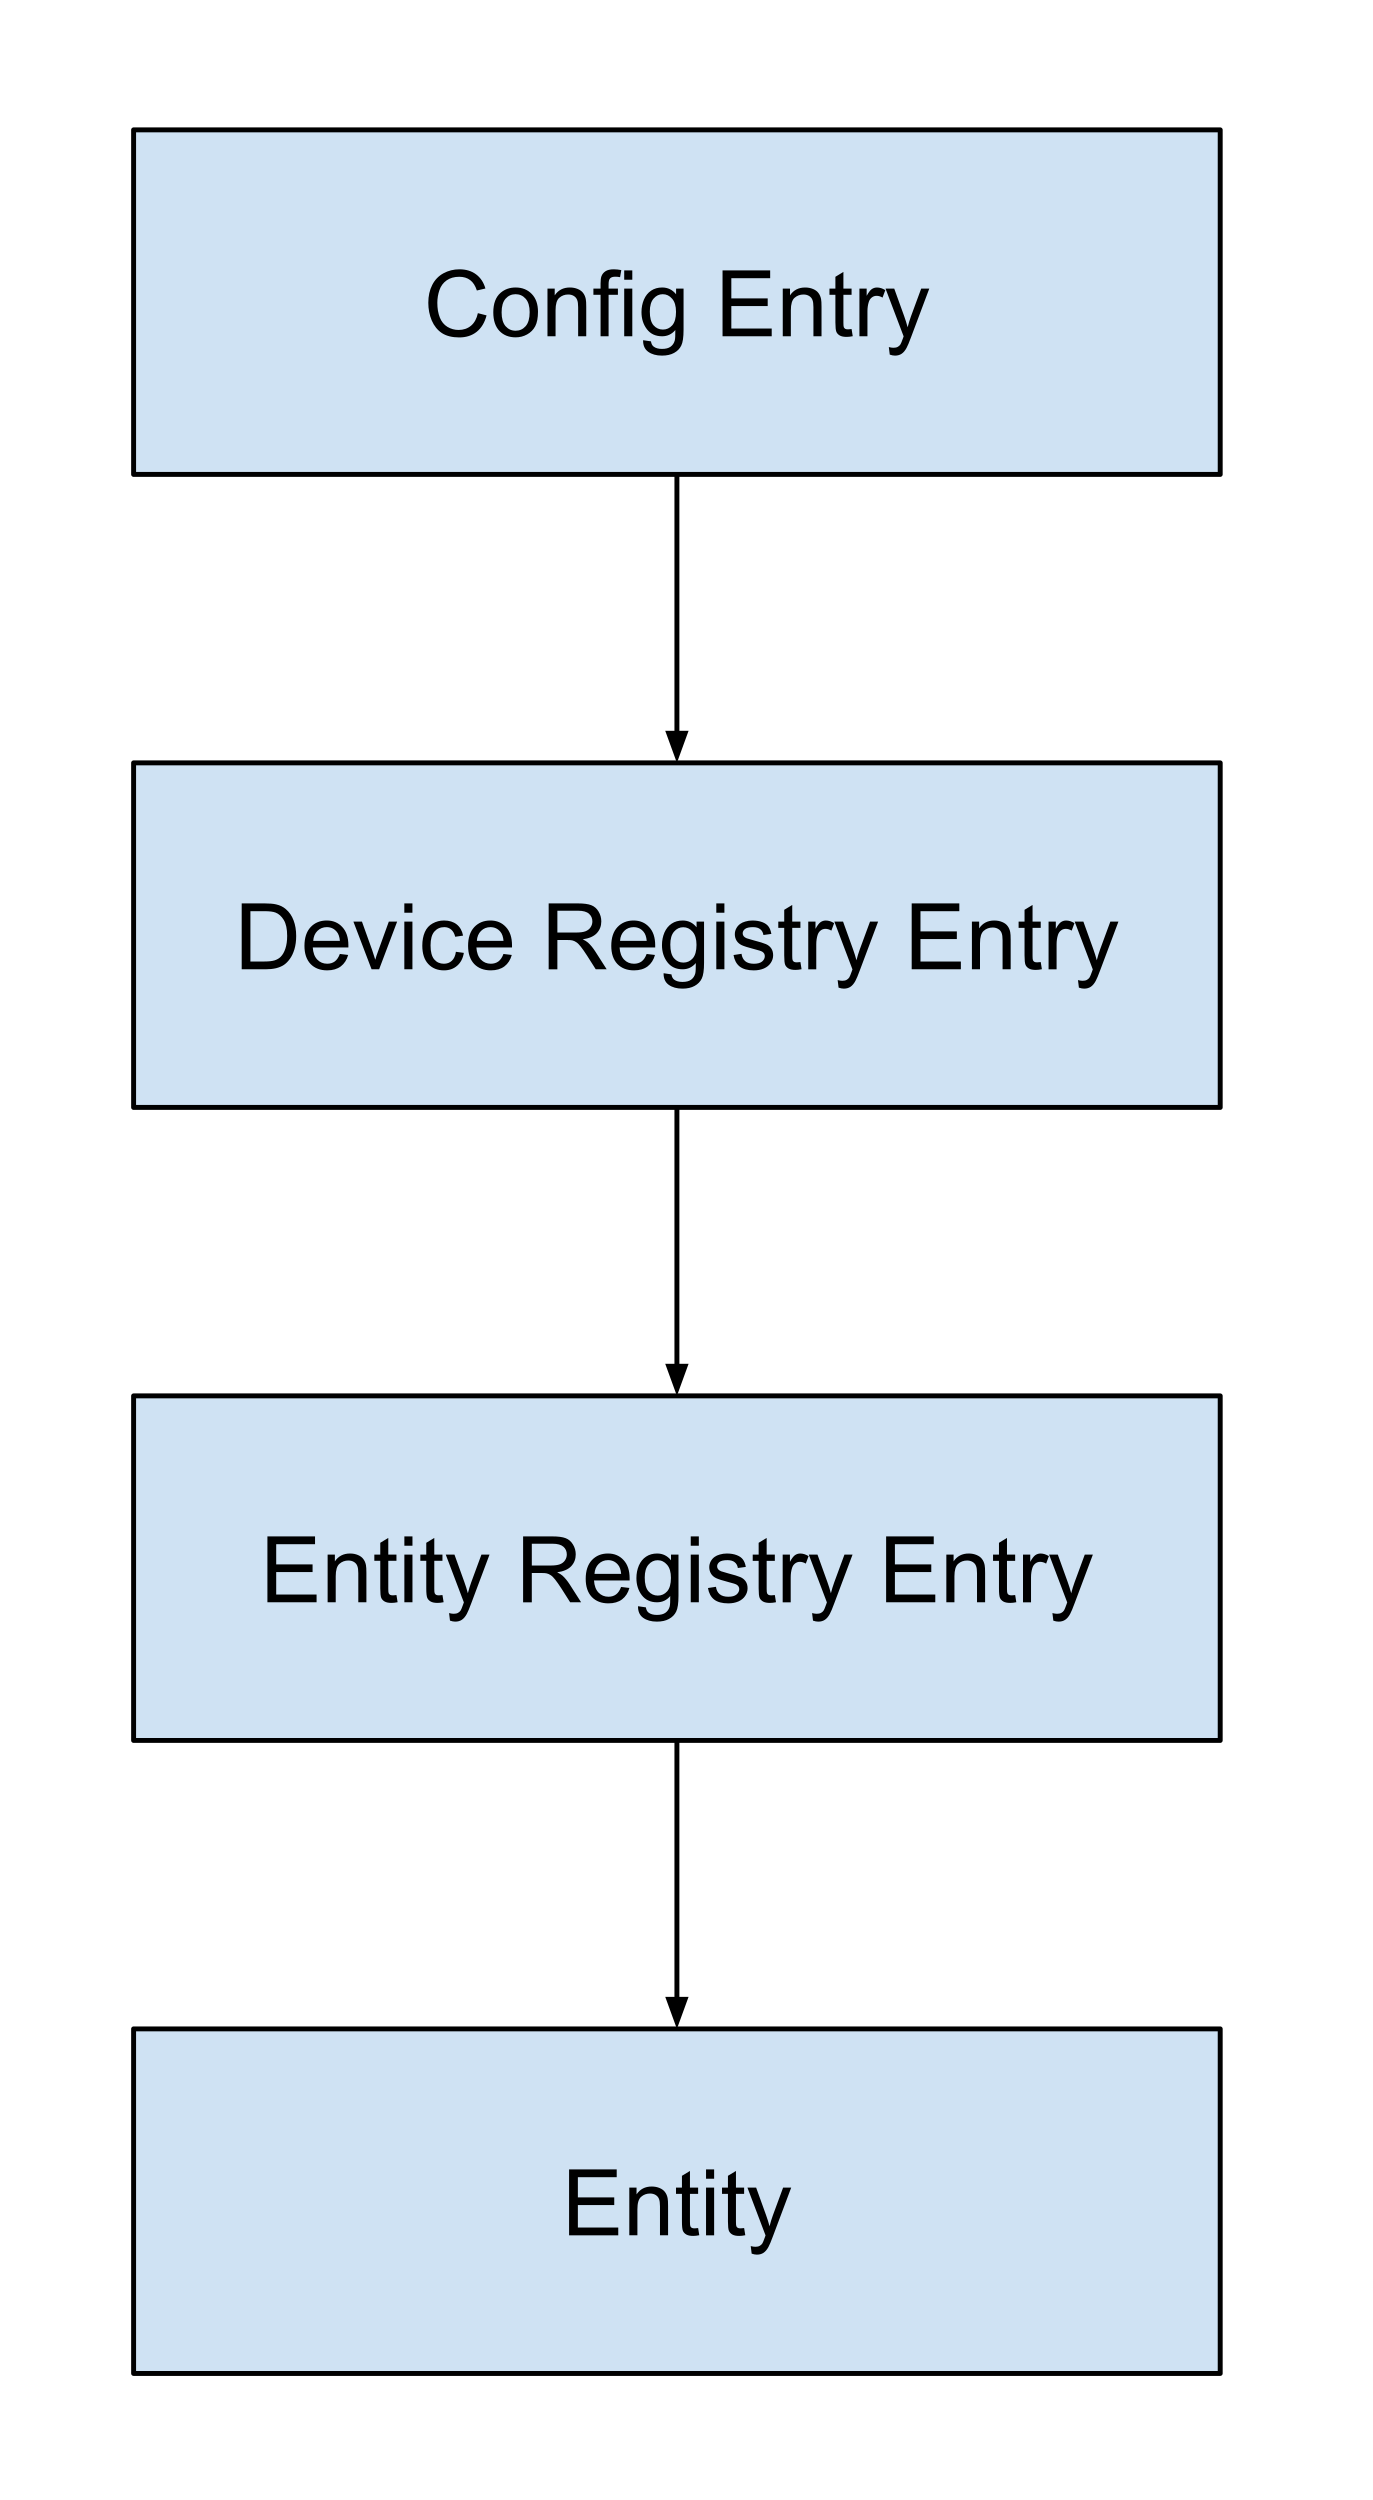
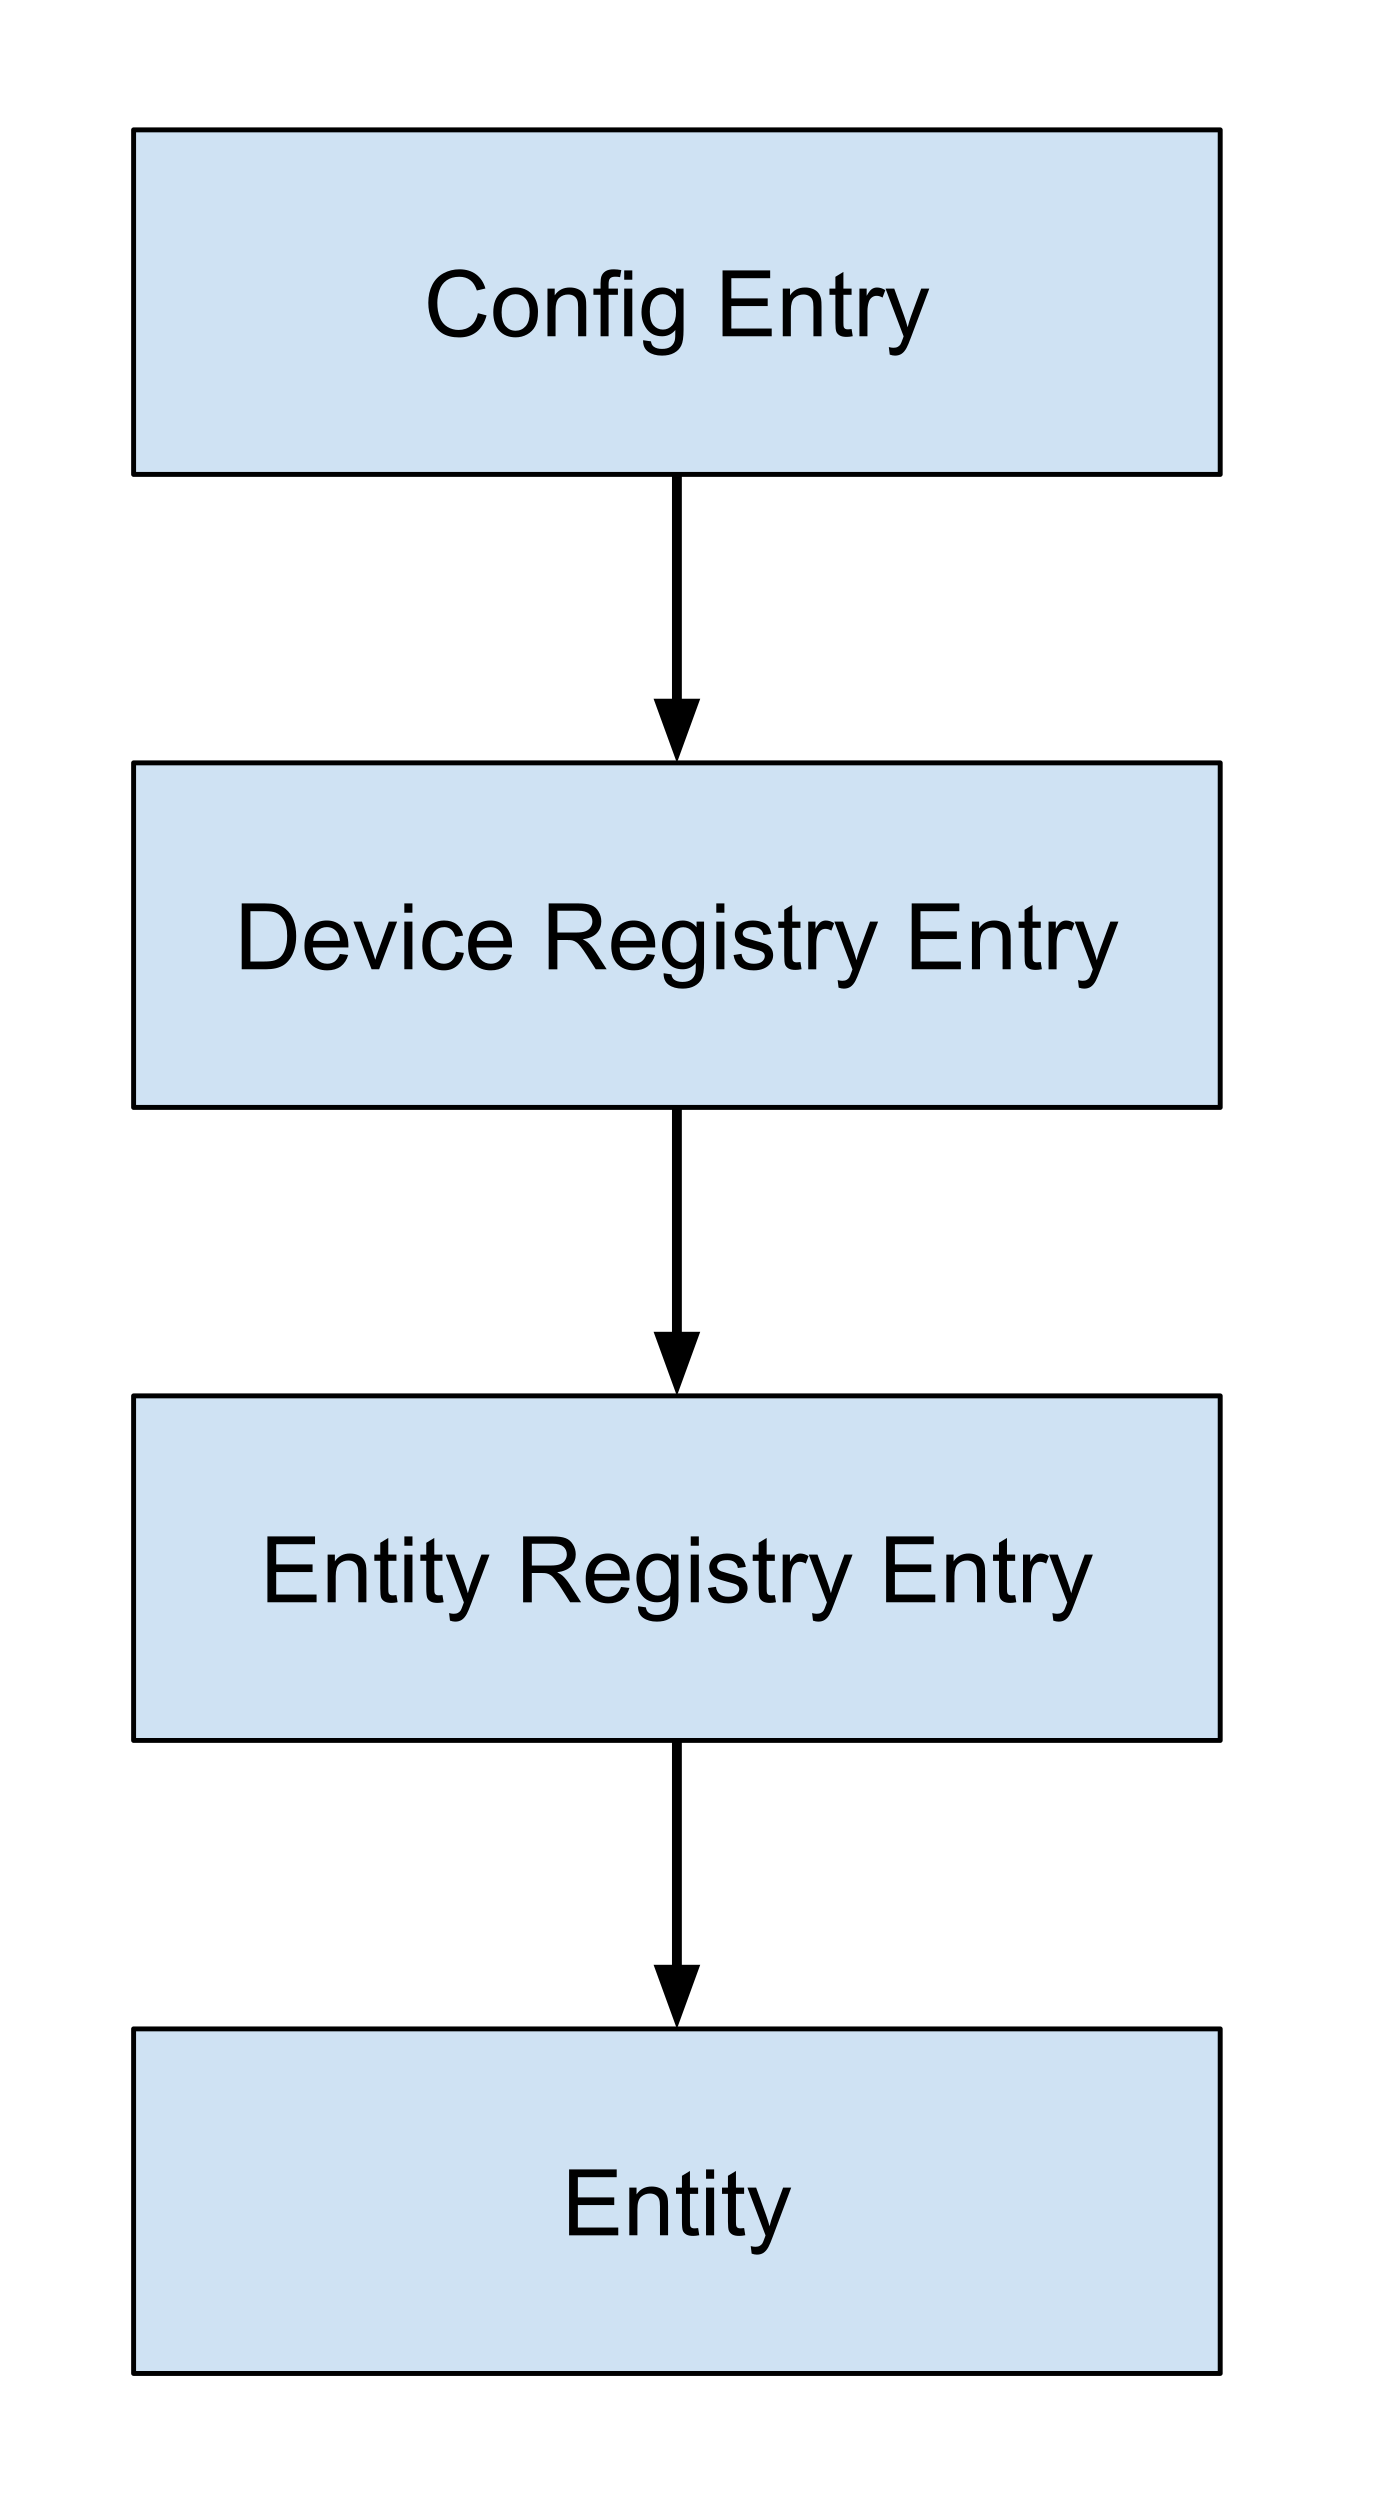
<svg xmlns="http://www.w3.org/2000/svg" version="1.1" viewBox="0.0 0.0 278.32 506.89" fill="none" stroke="none" stroke-linecap="square" stroke-miterlimit="10">
  <clipPath id="p.0">
    <path d="m0 0l278.32 0l0 506.89l-278.32 0l0 -506.89z" clip-rule="nonzero" />
  </clipPath>
  <g clip-path="url(#p.0)">
    <path fill="#000000" fill-opacity="0.0" d="m0 0l278.32 0l0 506.89l-278.32 0z" fill-rule="evenodd" />
    <path fill="#cfe2f3" d="m27.089 26.332l220.315 0l0 69.858l-220.315 0z" fill-rule="evenodd" />
    <path stroke="#000000" stroke-width="1.0" stroke-linejoin="round" stroke-linecap="butt" d="m27.089 26.332l220.315 0l0 69.858l-220.315 0z" fill-rule="evenodd" />
    <path fill="#000000" d="m96.888 63.494l1.766 0.453q-0.562 2.172 -2.0 3.328q-1.438 1.141 -3.531 1.141q-2.156 0 -3.516 -0.875q-1.344 -0.891 -2.062 -2.547q-0.703 -1.672 -0.703 -3.594q0 -2.078 0.797 -3.625q0.797 -1.562 2.266 -2.359q1.484 -0.812 3.25 -0.812q2.0 0 3.359 1.016q1.375 1.016 1.906 2.875l-1.734 0.406q-0.469 -1.453 -1.359 -2.109q-0.875 -0.672 -2.203 -0.672q-1.547 0 -2.578 0.734q-1.031 0.734 -1.453 1.984q-0.422 1.234 -0.422 2.562q0 1.703 0.5 2.969q0.5 1.266 1.547 1.906q1.047 0.625 2.266 0.625q1.484 0 2.516 -0.859q1.031 -0.859 1.391 -2.547zm3.129 -0.156q0 -2.688 1.484 -3.969q1.25 -1.078 3.047 -1.078q2.0 0 3.266 1.312q1.266 1.297 1.266 3.609q0 1.859 -0.562 2.938q-0.562 1.062 -1.641 1.656q-1.062 0.594 -2.328 0.594q-2.031 0 -3.281 -1.297q-1.25 -1.312 -1.25 -3.766zm1.688 0q0 1.859 0.797 2.797q0.812 0.922 2.047 0.922q1.219 0 2.031 -0.922q0.812 -0.938 0.812 -2.844q0 -1.797 -0.812 -2.719q-0.812 -0.922 -2.031 -0.922q-1.234 0 -2.047 0.922q-0.797 0.906 -0.797 2.766zm9.298 4.844l0 -9.672l1.469 0l0 1.375q1.062 -1.594 3.078 -1.594q0.875 0 1.609 0.312q0.734 0.312 1.094 0.828q0.375 0.5 0.516 1.203q0.094 0.453 0.094 1.594l0 5.953l-1.641 0l0 -5.891q0 -1.0 -0.203 -1.484q-0.188 -0.5 -0.672 -0.797q-0.484 -0.297 -1.141 -0.297q-1.047 0 -1.812 0.672q-0.75 0.656 -0.75 2.516l0 5.281l-1.641 0zm10.766 0l0 -8.406l-1.453 0l0 -1.266l1.453 0l0 -1.031q0 -0.969 0.172 -1.453q0.234 -0.641 0.828 -1.031q0.594 -0.391 1.672 -0.391q0.688 0 1.531 0.156l-0.25 1.438q-0.5 -0.094 -0.953 -0.094q-0.75 0 -1.062 0.328q-0.312 0.312 -0.312 1.188l0 0.891l1.891 0l0 1.266l-1.891 0l0 8.406l-1.625 0zm4.793 -11.469l0 -1.891l1.641 0l0 1.891l-1.641 0zm0 11.469l0 -9.672l1.641 0l0 9.672l-1.641 0zm3.832 0.797l1.594 0.234q0.109 0.75 0.562 1.078q0.609 0.453 1.672 0.453q1.141 0 1.75 -0.453q0.625 -0.453 0.844 -1.266q0.125 -0.5 0.109 -2.109q-1.062 1.266 -2.672 1.266q-2.0 0 -3.094 -1.438q-1.094 -1.438 -1.094 -3.453q0 -1.391 0.5 -2.562q0.516 -1.172 1.453 -1.797q0.953 -0.641 2.25 -0.641q1.703 0 2.812 1.375l0 -1.156l1.516 0l0 8.359q0 2.266 -0.469 3.203q-0.453 0.938 -1.453 1.484q-0.984 0.547 -2.453 0.547q-1.719 0 -2.797 -0.781q-1.062 -0.766 -1.031 -2.344zm1.359 -5.812q0 1.906 0.75 2.781q0.766 0.875 1.906 0.875q1.125 0 1.891 -0.859q0.766 -0.875 0.766 -2.734q0 -1.781 -0.797 -2.672q-0.781 -0.906 -1.891 -0.906q-1.094 0 -1.859 0.891q-0.766 0.875 -0.766 2.625zm14.747 5.016l0 -13.359l9.656 0l0 1.578l-7.875 0l0 4.094l7.375 0l0 1.562l-7.375 0l0 4.547l8.188 0l0 1.578l-9.969 0zm12.209 0l0 -9.672l1.469 0l0 1.375q1.062 -1.594 3.078 -1.594q0.875 0 1.609 0.312q0.734 0.312 1.094 0.828q0.375 0.5 0.516 1.203q0.094 0.453 0.094 1.594l0 5.953l-1.641 0l0 -5.891q0 -1.0 -0.203 -1.484q-0.188 -0.5 -0.672 -0.797q-0.484 -0.297 -1.141 -0.297q-1.047 0 -1.812 0.672q-0.75 0.656 -0.75 2.516l0 5.281l-1.641 0zm13.954 -1.469l0.234 1.453q-0.688 0.141 -1.234 0.141q-0.891 0 -1.391 -0.281q-0.484 -0.281 -0.688 -0.734q-0.203 -0.469 -0.203 -1.938l0 -5.578l-1.203 0l0 -1.266l1.203 0l0 -2.391l1.625 -0.984l0 3.375l1.656 0l0 1.266l-1.656 0l0 5.672q0 0.688 0.078 0.891q0.094 0.203 0.281 0.328q0.203 0.109 0.578 0.109q0.266 0 0.719 -0.062zm1.59 1.469l0 -9.672l1.469 0l0 1.469q0.562 -1.031 1.031 -1.359q0.484 -0.328 1.062 -0.328q0.828 0 1.688 0.531l-0.562 1.516q-0.609 -0.359 -1.203 -0.359q-0.547 0 -0.969 0.328q-0.422 0.328 -0.609 0.891q-0.281 0.875 -0.281 1.922l0 5.062l-1.625 0zm6.15 3.719l-0.188 -1.531q0.547 0.141 0.938 0.141q0.547 0 0.875 -0.188q0.328 -0.172 0.547 -0.5q0.156 -0.25 0.5 -1.219q0.047 -0.141 0.141 -0.406l-3.672 -9.688l1.766 0l2.016 5.594q0.391 1.078 0.703 2.25q0.281 -1.125 0.672 -2.203l2.078 -5.641l1.641 0l-3.688 9.828q-0.594 1.609 -0.922 2.203q-0.438 0.812 -1.0 1.188q-0.562 0.375 -1.344 0.375q-0.484 0 -1.062 -0.203z" fill-rule="nonzero" />
    <path fill="#cfe2f3" d="m27.089 154.678l220.315 0l0 69.858l-220.315 0z" fill-rule="evenodd" />
    <path stroke="#000000" stroke-width="1.0" stroke-linejoin="round" stroke-linecap="butt" d="m27.089 154.678l220.315 0l0 69.858l-220.315 0z" fill-rule="evenodd" />
    <path fill="#000000" d="m49.006 196.528l0 -13.359l4.609 0q1.547 0 2.375 0.203q1.141 0.25 1.953 0.953q1.062 0.891 1.578 2.281q0.531 1.391 0.531 3.172q0 1.516 -0.359 2.703q-0.359 1.172 -0.922 1.938q-0.547 0.766 -1.203 1.219q-0.656 0.438 -1.594 0.672q-0.938 0.219 -2.141 0.219l-4.828 0zm1.766 -1.578l2.859 0q1.312 0 2.062 -0.234q0.75 -0.25 1.203 -0.703q0.625 -0.625 0.969 -1.688q0.359 -1.062 0.359 -2.578q0 -2.094 -0.688 -3.219q-0.688 -1.125 -1.672 -1.5q-0.703 -0.281 -2.281 -0.281l-2.812 0l0 10.203zm18.129 -1.531l1.688 0.203q-0.406 1.484 -1.484 2.312q-1.078 0.812 -2.766 0.812q-2.125 0 -3.375 -1.297q-1.234 -1.312 -1.234 -3.672q0 -2.453 1.25 -3.797q1.266 -1.344 3.266 -1.344q1.938 0 3.156 1.328q1.234 1.312 1.234 3.703q0 0.156 0 0.438l-7.219 0q0.094 1.594 0.906 2.453q0.812 0.844 2.016 0.844q0.906 0 1.547 -0.469q0.641 -0.484 1.016 -1.516zm-5.391 -2.656l5.406 0q-0.109 -1.219 -0.625 -1.828q-0.781 -0.953 -2.031 -0.953q-1.125 0 -1.906 0.766q-0.766 0.75 -0.844 2.016zm11.829 5.766l-3.688 -9.672l1.734 0l2.078 5.797q0.328 0.938 0.625 1.938q0.203 -0.766 0.609 -1.828l2.141 -5.906l1.688 0l-3.656 9.672l-1.531 0zm6.641 -11.469l0 -1.891l1.641 0l0 1.891l-1.641 0zm0 11.469l0 -9.672l1.641 0l0 9.672l-1.641 0zm10.457 -3.547l1.609 0.219q-0.266 1.656 -1.359 2.609q-1.078 0.938 -2.672 0.938q-1.984 0 -3.188 -1.297q-1.203 -1.297 -1.203 -3.719q0 -1.578 0.516 -2.75q0.516 -1.172 1.578 -1.75q1.062 -0.594 2.312 -0.594q1.578 0 2.578 0.797q1.0 0.797 1.281 2.266l-1.594 0.234q-0.234 -0.969 -0.812 -1.453q-0.578 -0.5 -1.391 -0.5q-1.234 0 -2.016 0.891q-0.781 0.891 -0.781 2.812q0 1.953 0.75 2.844q0.75 0.875 1.953 0.875q0.969 0 1.609 -0.594q0.656 -0.594 0.828 -1.828zm9.641 0.438l1.688 0.203q-0.406 1.484 -1.484 2.312q-1.078 0.812 -2.766 0.812q-2.125 0 -3.375 -1.297q-1.234 -1.312 -1.234 -3.672q0 -2.453 1.25 -3.797q1.266 -1.344 3.266 -1.344q1.938 0 3.156 1.328q1.234 1.312 1.234 3.703q0 0.156 0 0.438l-7.219 0q0.094 1.594 0.906 2.453q0.812 0.844 2.016 0.844q0.906 0 1.547 -0.469q0.641 -0.484 1.016 -1.516zm-5.391 -2.656l5.406 0q-0.109 -1.219 -0.625 -1.828q-0.781 -0.953 -2.031 -0.953q-1.125 0 -1.906 0.766q-0.766 0.75 -0.844 2.016zm14.559 5.766l0 -13.359l5.922 0q1.781 0 2.703 0.359q0.938 0.359 1.484 1.281q0.562 0.906 0.562 2.016q0 1.406 -0.922 2.391q-0.922 0.969 -2.844 1.234q0.703 0.344 1.078 0.672q0.766 0.703 1.453 1.766l2.328 3.641l-2.219 0l-1.766 -2.781q-0.781 -1.203 -1.281 -1.828q-0.5 -0.641 -0.906 -0.891q-0.391 -0.266 -0.797 -0.359q-0.297 -0.078 -0.984 -0.078l-2.047 0l0 5.938l-1.766 0zm1.766 -7.453l3.797 0q1.219 0 1.891 -0.25q0.688 -0.266 1.047 -0.812q0.359 -0.547 0.359 -1.188q0 -0.953 -0.688 -1.562q-0.688 -0.609 -2.188 -0.609l-4.219 0l0 4.422zm18.098 4.344l1.688 0.203q-0.406 1.484 -1.484 2.312q-1.078 0.812 -2.766 0.812q-2.125 0 -3.375 -1.297q-1.234 -1.312 -1.234 -3.672q0 -2.453 1.25 -3.797q1.266 -1.344 3.266 -1.344q1.938 0 3.156 1.328q1.234 1.312 1.234 3.703q0 0.156 0 0.438l-7.219 0q0.094 1.594 0.906 2.453q0.812 0.844 2.016 0.844q0.906 0 1.547 -0.469q0.641 -0.484 1.016 -1.516zm-5.391 -2.656l5.406 0q-0.109 -1.219 -0.625 -1.828q-0.781 -0.953 -2.031 -0.953q-1.125 0 -1.906 0.766q-0.766 0.75 -0.844 2.016zm8.829 6.562l1.594 0.234q0.109 0.75 0.562 1.078q0.609 0.453 1.672 0.453q1.141 0 1.75 -0.453q0.625 -0.453 0.844 -1.266q0.125 -0.5 0.109 -2.109q-1.062 1.266 -2.672 1.266q-2.0 0 -3.094 -1.438q-1.094 -1.438 -1.094 -3.453q0 -1.391 0.5 -2.562q0.516 -1.172 1.453 -1.797q0.953 -0.641 2.25 -0.641q1.703 0 2.812 1.375l0 -1.156l1.516 0l0 8.359q0 2.266 -0.469 3.203q-0.453 0.938 -1.453 1.484q-0.984 0.547 -2.453 0.547q-1.719 0 -2.797 -0.781q-1.062 -0.766 -1.031 -2.344zm1.359 -5.812q0 1.906 0.75 2.781q0.766 0.875 1.906 0.875q1.125 0 1.891 -0.859q0.766 -0.875 0.766 -2.734q0 -1.781 -0.797 -2.672q-0.781 -0.906 -1.891 -0.906q-1.094 0 -1.859 0.891q-0.766 0.875 -0.766 2.625zm9.329 -6.453l0 -1.891l1.641 0l0 1.891l-1.641 0zm0 11.469l0 -9.672l1.641 0l0 9.672l-1.641 0zm3.489 -2.891l1.625 -0.25q0.125 0.969 0.75 1.5q0.625 0.516 1.75 0.516q1.125 0 1.672 -0.453q0.547 -0.469 0.547 -1.094q0 -0.547 -0.484 -0.875q-0.328 -0.219 -1.672 -0.547q-1.812 -0.469 -2.516 -0.797q-0.688 -0.328 -1.047 -0.906q-0.359 -0.594 -0.359 -1.312q0 -0.641 0.297 -1.188q0.297 -0.562 0.812 -0.922q0.375 -0.281 1.031 -0.469q0.672 -0.203 1.422 -0.203q1.141 0 2.0 0.328q0.859 0.328 1.266 0.891q0.422 0.562 0.578 1.5l-1.609 0.219q-0.109 -0.75 -0.641 -1.172q-0.516 -0.422 -1.469 -0.422q-1.141 0 -1.625 0.375q-0.469 0.375 -0.469 0.875q0 0.312 0.188 0.578q0.203 0.266 0.641 0.438q0.234 0.094 1.438 0.422q1.75 0.453 2.438 0.75q0.688 0.297 1.078 0.859q0.391 0.562 0.391 1.406q0 0.828 -0.484 1.547q-0.469 0.719 -1.375 1.125q-0.906 0.391 -2.047 0.391q-1.875 0 -2.875 -0.781q-0.984 -0.781 -1.25 -2.328zm13.562 1.422l0.234 1.453q-0.688 0.141 -1.234 0.141q-0.891 0 -1.391 -0.281q-0.484 -0.281 -0.688 -0.734q-0.203 -0.469 -0.203 -1.938l0 -5.578l-1.203 0l0 -1.266l1.203 0l0 -2.391l1.625 -0.984l0 3.375l1.656 0l0 1.266l-1.656 0l0 5.672q0 0.688 0.078 0.891q0.094 0.203 0.281 0.328q0.203 0.109 0.578 0.109q0.266 0 0.719 -0.062zm1.59 1.469l0 -9.672l1.469 0l0 1.469q0.562 -1.031 1.031 -1.359q0.484 -0.328 1.062 -0.328q0.828 0 1.688 0.531l-0.562 1.516q-0.609 -0.359 -1.203 -0.359q-0.547 0 -0.969 0.328q-0.422 0.328 -0.609 0.891q-0.281 0.875 -0.281 1.922l0 5.062l-1.625 0zm6.15 3.719l-0.188 -1.531q0.547 0.141 0.938 0.141q0.547 0 0.875 -0.188q0.328 -0.172 0.547 -0.5q0.156 -0.25 0.5 -1.219q0.047 -0.141 0.141 -0.406l-3.672 -9.688l1.766 0l2.016 5.594q0.391 1.078 0.703 2.25q0.281 -1.125 0.672 -2.203l2.078 -5.641l1.641 0l-3.688 9.828q-0.594 1.609 -0.922 2.203q-0.438 0.812 -1.0 1.188q-0.562 0.375 -1.344 0.375q-0.484 0 -1.062 -0.203zm14.824 -3.719l0 -13.359l9.656 0l0 1.578l-7.875 0l0 4.094l7.375 0l0 1.562l-7.375 0l0 4.547l8.188 0l0 1.578l-9.969 0zm12.209 0l0 -9.672l1.469 0l0 1.375q1.062 -1.594 3.078 -1.594q0.875 0 1.609 0.312q0.734 0.312 1.094 0.828q0.375 0.5 0.516 1.203q0.094 0.453 0.094 1.594l0 5.953l-1.641 0l0 -5.891q0 -1.0 -0.203 -1.484q-0.188 -0.5 -0.672 -0.797q-0.484 -0.297 -1.141 -0.297q-1.047 0 -1.812 0.672q-0.75 0.656 -0.75 2.516l0 5.281l-1.641 0zm13.954 -1.469l0.234 1.453q-0.688 0.141 -1.234 0.141q-0.891 0 -1.391 -0.281q-0.484 -0.281 -0.688 -0.734q-0.203 -0.469 -0.203 -1.938l0 -5.578l-1.203 0l0 -1.266l1.203 0l0 -2.391l1.625 -0.984l0 3.375l1.656 0l0 1.266l-1.656 0l0 5.672q0 0.688 0.078 0.891q0.094 0.203 0.281 0.328q0.203 0.109 0.578 0.109q0.266 0 0.719 -0.062zm1.59 1.469l0 -9.672l1.469 0l0 1.469q0.562 -1.031 1.031 -1.359q0.484 -0.328 1.062 -0.328q0.828 0 1.688 0.531l-0.562 1.516q-0.609 -0.359 -1.203 -0.359q-0.547 0 -0.969 0.328q-0.422 0.328 -0.609 0.891q-0.281 0.875 -0.281 1.922l0 5.062l-1.625 0zm6.15 3.719l-0.188 -1.531q0.547 0.141 0.938 0.141q0.547 0 0.875 -0.188q0.328 -0.172 0.547 -0.5q0.156 -0.25 0.5 -1.219q0.047 -0.141 0.141 -0.406l-3.672 -9.688l1.766 0l2.016 5.594q0.391 1.078 0.703 2.25q0.281 -1.125 0.672 -2.203l2.078 -5.641l1.641 0l-3.688 9.828q-0.594 1.609 -0.922 2.203q-0.438 0.812 -1.0 1.188q-0.562 0.375 -1.344 0.375q-0.484 0 -1.062 -0.203z" fill-rule="nonzero" />
    <path fill="#cfe2f3" d="m27.089 283.025l220.315 0l0 69.858l-220.315 0z" fill-rule="evenodd" />
    <path stroke="#000000" stroke-width="1.0" stroke-linejoin="round" stroke-linecap="butt" d="m27.089 283.025l220.315 0l0 69.858l-220.315 0z" fill-rule="evenodd" />
    <path fill="#000000" d="m54.22 324.874l0 -13.359l9.656 0l0 1.578l-7.875 0l0 4.094l7.375 0l0 1.562l-7.375 0l0 4.547l8.188 0l0 1.578l-9.969 0zm12.209 0l0 -9.672l1.469 0l0 1.375q1.062 -1.594 3.078 -1.594q0.875 0 1.609 0.312q0.734 0.312 1.094 0.828q0.375 0.5 0.516 1.203q0.094 0.453 0.094 1.594l0 5.953l-1.641 0l0 -5.891q0 -1.0 -0.203 -1.484q-0.188 -0.5 -0.672 -0.797q-0.484 -0.297 -1.141 -0.297q-1.047 0 -1.812 0.672q-0.75 0.656 -0.75 2.516l0 5.281l-1.641 0zm13.954 -1.469l0.234 1.453q-0.688 0.141 -1.234 0.141q-0.891 0 -1.391 -0.281q-0.484 -0.281 -0.688 -0.734q-0.203 -0.469 -0.203 -1.938l0 -5.578l-1.203 0l0 -1.266l1.203 0l0 -2.391l1.625 -0.984l0 3.375l1.656 0l0 1.266l-1.656 0l0 5.672q0 0.688 0.078 0.891q0.094 0.203 0.281 0.328q0.203 0.109 0.578 0.109q0.266 0 0.719 -0.062zm1.605 -10.0l0 -1.891l1.641 0l0 1.891l-1.641 0zm0 11.469l0 -9.672l1.641 0l0 9.672l-1.641 0zm7.723 -1.469l0.234 1.453q-0.688 0.141 -1.234 0.141q-0.891 0 -1.391 -0.281q-0.484 -0.281 -0.688 -0.734q-0.203 -0.469 -0.203 -1.938l0 -5.578l-1.203 0l0 -1.266l1.203 0l0 -2.391l1.625 -0.984l0 3.375l1.656 0l0 1.266l-1.656 0l0 5.672q0 0.688 0.078 0.891q0.094 0.203 0.281 0.328q0.203 0.109 0.578 0.109q0.266 0 0.719 -0.062zm1.527 5.188l-0.188 -1.531q0.547 0.141 0.938 0.141q0.547 0 0.875 -0.188q0.328 -0.172 0.547 -0.5q0.156 -0.25 0.5 -1.219q0.047 -0.141 0.141 -0.406l-3.672 -9.688l1.766 0l2.016 5.594q0.391 1.078 0.703 2.25q0.281 -1.125 0.672 -2.203l2.078 -5.641l1.641 0l-3.688 9.828q-0.594 1.609 -0.922 2.203q-0.438 0.812 -1.0 1.188q-0.562 0.375 -1.344 0.375q-0.484 0 -1.062 -0.203zm14.824 -3.719l0 -13.359l5.922 0q1.781 0 2.703 0.359q0.938 0.359 1.484 1.281q0.562 0.906 0.562 2.016q0 1.406 -0.922 2.391q-0.922 0.969 -2.844 1.234q0.703 0.344 1.078 0.672q0.766 0.703 1.453 1.766l2.328 3.641l-2.219 0l-1.766 -2.781q-0.781 -1.203 -1.281 -1.828q-0.5 -0.641 -0.906 -0.891q-0.391 -0.266 -0.797 -0.359q-0.297 -0.078 -0.984 -0.078l-2.047 0l0 5.938l-1.766 0zm1.766 -7.453l3.797 0q1.219 0 1.891 -0.25q0.688 -0.266 1.047 -0.812q0.359 -0.547 0.359 -1.188q0 -0.953 -0.688 -1.562q-0.688 -0.609 -2.188 -0.609l-4.219 0l0 4.422zm18.098 4.344l1.688 0.203q-0.406 1.484 -1.484 2.312q-1.078 0.812 -2.766 0.812q-2.125 0 -3.375 -1.297q-1.234 -1.312 -1.234 -3.672q0 -2.453 1.25 -3.797q1.266 -1.344 3.266 -1.344q1.938 0 3.156 1.328q1.234 1.312 1.234 3.703q0 0.156 0 0.438l-7.219 0q0.094 1.594 0.906 2.453q0.812 0.844 2.016 0.844q0.906 0 1.547 -0.469q0.641 -0.484 1.016 -1.516zm-5.391 -2.656l5.406 0q-0.109 -1.219 -0.625 -1.828q-0.781 -0.953 -2.031 -0.953q-1.125 0 -1.906 0.766q-0.766 0.75 -0.844 2.016zm8.829 6.562l1.594 0.234q0.109 0.75 0.562 1.078q0.609 0.453 1.672 0.453q1.141 0 1.75 -0.453q0.625 -0.453 0.844 -1.266q0.125 -0.5 0.109 -2.109q-1.062 1.266 -2.672 1.266q-2.0 0 -3.094 -1.438q-1.094 -1.438 -1.094 -3.453q0 -1.391 0.5 -2.562q0.516 -1.172 1.453 -1.797q0.953 -0.641 2.25 -0.641q1.703 0 2.812 1.375l0 -1.156l1.516 0l0 8.359q0 2.266 -0.469 3.203q-0.453 0.938 -1.453 1.484q-0.984 0.547 -2.453 0.547q-1.719 0 -2.797 -0.781q-1.062 -0.766 -1.031 -2.344zm1.359 -5.812q0 1.906 0.75 2.781q0.766 0.875 1.906 0.875q1.125 0 1.891 -0.859q0.766 -0.875 0.766 -2.734q0 -1.781 -0.797 -2.672q-0.781 -0.906 -1.891 -0.906q-1.094 0 -1.859 0.891q-0.766 0.875 -0.766 2.625zm9.329 -6.453l0 -1.891l1.641 0l0 1.891l-1.641 0zm0 11.469l0 -9.672l1.641 0l0 9.672l-1.641 0zm3.489 -2.891l1.625 -0.25q0.125 0.969 0.75 1.5q0.625 0.516 1.75 0.516q1.125 0 1.672 -0.453q0.547 -0.469 0.547 -1.094q0 -0.547 -0.484 -0.875q-0.328 -0.219 -1.672 -0.547q-1.812 -0.469 -2.516 -0.797q-0.688 -0.328 -1.047 -0.906q-0.359 -0.594 -0.359 -1.312q0 -0.641 0.297 -1.188q0.297 -0.562 0.812 -0.922q0.375 -0.281 1.031 -0.469q0.672 -0.203 1.422 -0.203q1.141 0 2.0 0.328q0.859 0.328 1.266 0.891q0.422 0.562 0.578 1.5l-1.609 0.219q-0.109 -0.75 -0.641 -1.172q-0.516 -0.422 -1.469 -0.422q-1.141 0 -1.625 0.375q-0.469 0.375 -0.469 0.875q0 0.312 0.188 0.578q0.203 0.266 0.641 0.438q0.234 0.094 1.438 0.422q1.75 0.453 2.438 0.75q0.688 0.297 1.078 0.859q0.391 0.562 0.391 1.406q0 0.828 -0.484 1.547q-0.469 0.719 -1.375 1.125q-0.906 0.391 -2.047 0.391q-1.875 0 -2.875 -0.781q-0.984 -0.781 -1.25 -2.328zm13.562 1.422l0.234 1.453q-0.688 0.141 -1.234 0.141q-0.891 0 -1.391 -0.281q-0.484 -0.281 -0.688 -0.734q-0.203 -0.469 -0.203 -1.938l0 -5.578l-1.203 0l0 -1.266l1.203 0l0 -2.391l1.625 -0.984l0 3.375l1.656 0l0 1.266l-1.656 0l0 5.672q0 0.688 0.078 0.891q0.094 0.203 0.281 0.328q0.203 0.109 0.578 0.109q0.266 0 0.719 -0.062zm1.59 1.469l0 -9.672l1.469 0l0 1.469q0.562 -1.031 1.031 -1.359q0.484 -0.328 1.062 -0.328q0.828 0 1.688 0.531l-0.562 1.516q-0.609 -0.359 -1.203 -0.359q-0.547 0 -0.969 0.328q-0.422 0.328 -0.609 0.891q-0.281 0.875 -0.281 1.922l0 5.062l-1.625 0zm6.15 3.719l-0.188 -1.531q0.547 0.141 0.938 0.141q0.547 0 0.875 -0.188q0.328 -0.172 0.547 -0.5q0.156 -0.25 0.5 -1.219q0.047 -0.141 0.141 -0.406l-3.672 -9.688l1.766 0l2.016 5.594q0.391 1.078 0.703 2.25q0.281 -1.125 0.672 -2.203l2.078 -5.641l1.641 0l-3.688 9.828q-0.594 1.609 -0.922 2.203q-0.438 0.812 -1.0 1.188q-0.562 0.375 -1.344 0.375q-0.484 0 -1.062 -0.203zm14.824 -3.719l0 -13.359l9.656 0l0 1.578l-7.875 0l0 4.094l7.375 0l0 1.562l-7.375 0l0 4.547l8.188 0l0 1.578l-9.969 0zm12.209 0l0 -9.672l1.469 0l0 1.375q1.062 -1.594 3.078 -1.594q0.875 0 1.609 0.312q0.734 0.312 1.094 0.828q0.375 0.5 0.516 1.203q0.094 0.453 0.094 1.594l0 5.953l-1.641 0l0 -5.891q0 -1.0 -0.203 -1.484q-0.188 -0.5 -0.672 -0.797q-0.484 -0.297 -1.141 -0.297q-1.047 0 -1.812 0.672q-0.75 0.656 -0.75 2.516l0 5.281l-1.641 0zm13.954 -1.469l0.234 1.453q-0.688 0.141 -1.234 0.141q-0.891 0 -1.391 -0.281q-0.484 -0.281 -0.688 -0.734q-0.203 -0.469 -0.203 -1.938l0 -5.578l-1.203 0l0 -1.266l1.203 0l0 -2.391l1.625 -0.984l0 3.375l1.656 0l0 1.266l-1.656 0l0 5.672q0 0.688 0.078 0.891q0.094 0.203 0.281 0.328q0.203 0.109 0.578 0.109q0.266 0 0.719 -0.062zm1.59 1.469l0 -9.672l1.469 0l0 1.469q0.562 -1.031 1.031 -1.359q0.484 -0.328 1.062 -0.328q0.828 0 1.688 0.531l-0.562 1.516q-0.609 -0.359 -1.203 -0.359q-0.547 0 -0.969 0.328q-0.422 0.328 -0.609 0.891q-0.281 0.875 -0.281 1.922l0 5.062l-1.625 0zm6.15 3.719l-0.188 -1.531q0.547 0.141 0.938 0.141q0.547 0 0.875 -0.188q0.328 -0.172 0.547 -0.5q0.156 -0.25 0.5 -1.219q0.047 -0.141 0.141 -0.406l-3.672 -9.688l1.766 0l2.016 5.594q0.391 1.078 0.703 2.25q0.281 -1.125 0.672 -2.203l2.078 -5.641l1.641 0l-3.688 9.828q-0.594 1.609 -0.922 2.203q-0.438 0.812 -1.0 1.188q-0.562 0.375 -1.344 0.375q-0.484 0 -1.062 -0.203z" fill-rule="nonzero" />
    <path fill="#cfe2f3" d="m27.089 411.371l220.315 0l0 69.858l-220.315 0z" fill-rule="evenodd" />
    <path stroke="#000000" stroke-width="1.0" stroke-linejoin="round" stroke-linecap="butt" d="m27.089 411.371l220.315 0l0 69.858l-220.315 0z" fill-rule="evenodd" />
    <path fill="#000000" d="m115.386 453.221l0 -13.359l9.656 0l0 1.578l-7.875 0l0 4.094l7.375 0l0 1.562l-7.375 0l0 4.547l8.188 0l0 1.578l-9.969 0zm12.209 0l0 -9.672l1.469 0l0 1.375q1.062 -1.594 3.078 -1.594q0.875 0 1.609 0.312q0.734 0.312 1.094 0.828q0.375 0.5 0.516 1.203q0.094 0.453 0.094 1.594l0 5.953l-1.641 0l0 -5.891q0 -1.0 -0.203 -1.484q-0.188 -0.5 -0.672 -0.797q-0.484 -0.297 -1.141 -0.297q-1.047 0 -1.812 0.672q-0.75 0.656 -0.75 2.516l0 5.281l-1.641 0zm13.954 -1.469l0.234 1.453q-0.688 0.141 -1.234 0.141q-0.891 0 -1.391 -0.281q-0.484 -0.281 -0.688 -0.734q-0.203 -0.469 -0.203 -1.938l0 -5.578l-1.203 0l0 -1.266l1.203 0l0 -2.391l1.625 -0.984l0 3.375l1.656 0l0 1.266l-1.656 0l0 5.672q0 0.688 0.078 0.891q0.094 0.203 0.281 0.328q0.203 0.109 0.578 0.109q0.266 0 0.719 -0.062zm1.605 -10.0l0 -1.891l1.641 0l0 1.891l-1.641 0zm0 11.469l0 -9.672l1.641 0l0 9.672l-1.641 0zm7.723 -1.469l0.234 1.453q-0.688 0.141 -1.234 0.141q-0.891 0 -1.391 -0.281q-0.484 -0.281 -0.688 -0.734q-0.203 -0.469 -0.203 -1.938l0 -5.578l-1.203 0l0 -1.266l1.203 0l0 -2.391l1.625 -0.984l0 3.375l1.656 0l0 1.266l-1.656 0l0 5.672q0 0.688 0.078 0.891q0.094 0.203 0.281 0.328q0.203 0.109 0.578 0.109q0.266 0 0.719 -0.062zm1.527 5.188l-0.188 -1.531q0.547 0.141 0.938 0.141q0.547 0 0.875 -0.188q0.328 -0.172 0.547 -0.5q0.156 -0.25 0.5 -1.219q0.047 -0.141 0.141 -0.406l-3.672 -9.688l1.766 0l2.016 5.594q0.391 1.078 0.703 2.25q0.281 -1.125 0.672 -2.203l2.078 -5.641l1.641 0l-3.688 9.828q-0.594 1.609 -0.922 2.203q-0.438 0.812 -1.0 1.188q-0.562 0.375 -1.344 0.375q-0.484 0 -1.062 -0.203z" fill-rule="nonzero" />
    <path fill="#000000" fill-opacity="0.0" d="m137.247 96.19l0 58.488" fill-rule="evenodd" />
-     <path stroke="#000000" stroke-width="1.0" stroke-linejoin="round" stroke-linecap="butt" d="m137.247 96.19l0 52.488" fill-rule="evenodd" />
-     <path fill="#000000" stroke="#000000" stroke-width="1.0" stroke-linecap="butt" d="m135.595 148.678l1.652 4.538l1.652 -4.538z" fill-rule="evenodd" />
+     <path stroke="#000000" stroke-width="2.0" stroke-linejoin="round" stroke-linecap="butt" d="m137.247 96.19l0 46.488" fill-rule="evenodd" />
+     <path fill="#000000" stroke="#000000" stroke-width="2.0" stroke-linecap="butt" d="m133.943 142.678l3.303 9.076l3.303 -9.076z" fill-rule="evenodd" />
    <path fill="#000000" fill-opacity="0.0" d="m137.247 224.537l0 58.488" fill-rule="evenodd" />
-     <path stroke="#000000" stroke-width="1.0" stroke-linejoin="round" stroke-linecap="butt" d="m137.247 224.537l0 52.488" fill-rule="evenodd" />
-     <path fill="#000000" stroke="#000000" stroke-width="1.0" stroke-linecap="butt" d="m135.595 277.025l1.652 4.538l1.652 -4.538z" fill-rule="evenodd" />
+     <path stroke="#000000" stroke-width="2.0" stroke-linejoin="round" stroke-linecap="butt" d="m137.247 224.537l0 46.488" fill-rule="evenodd" />
+     <path fill="#000000" stroke="#000000" stroke-width="2.0" stroke-linecap="butt" d="m133.943 271.025l3.303 9.076l3.303 -9.076z" fill-rule="evenodd" />
    <path fill="#000000" fill-opacity="0.0" d="m137.247 352.883l0 58.488" fill-rule="evenodd" />
-     <path stroke="#000000" stroke-width="1.0" stroke-linejoin="round" stroke-linecap="butt" d="m137.247 352.883l0 52.488" fill-rule="evenodd" />
-     <path fill="#000000" stroke="#000000" stroke-width="1.0" stroke-linecap="butt" d="m135.595 405.371l1.652 4.538l1.652 -4.538z" fill-rule="evenodd" />
+     <path stroke="#000000" stroke-width="2.0" stroke-linejoin="round" stroke-linecap="butt" d="m137.247 352.883l0 46.488" fill-rule="evenodd" />
+     <path fill="#000000" stroke="#000000" stroke-width="2.0" stroke-linecap="butt" d="m133.943 399.371l3.303 9.076l3.303 -9.076z" fill-rule="evenodd" />
  </g>
</svg>
